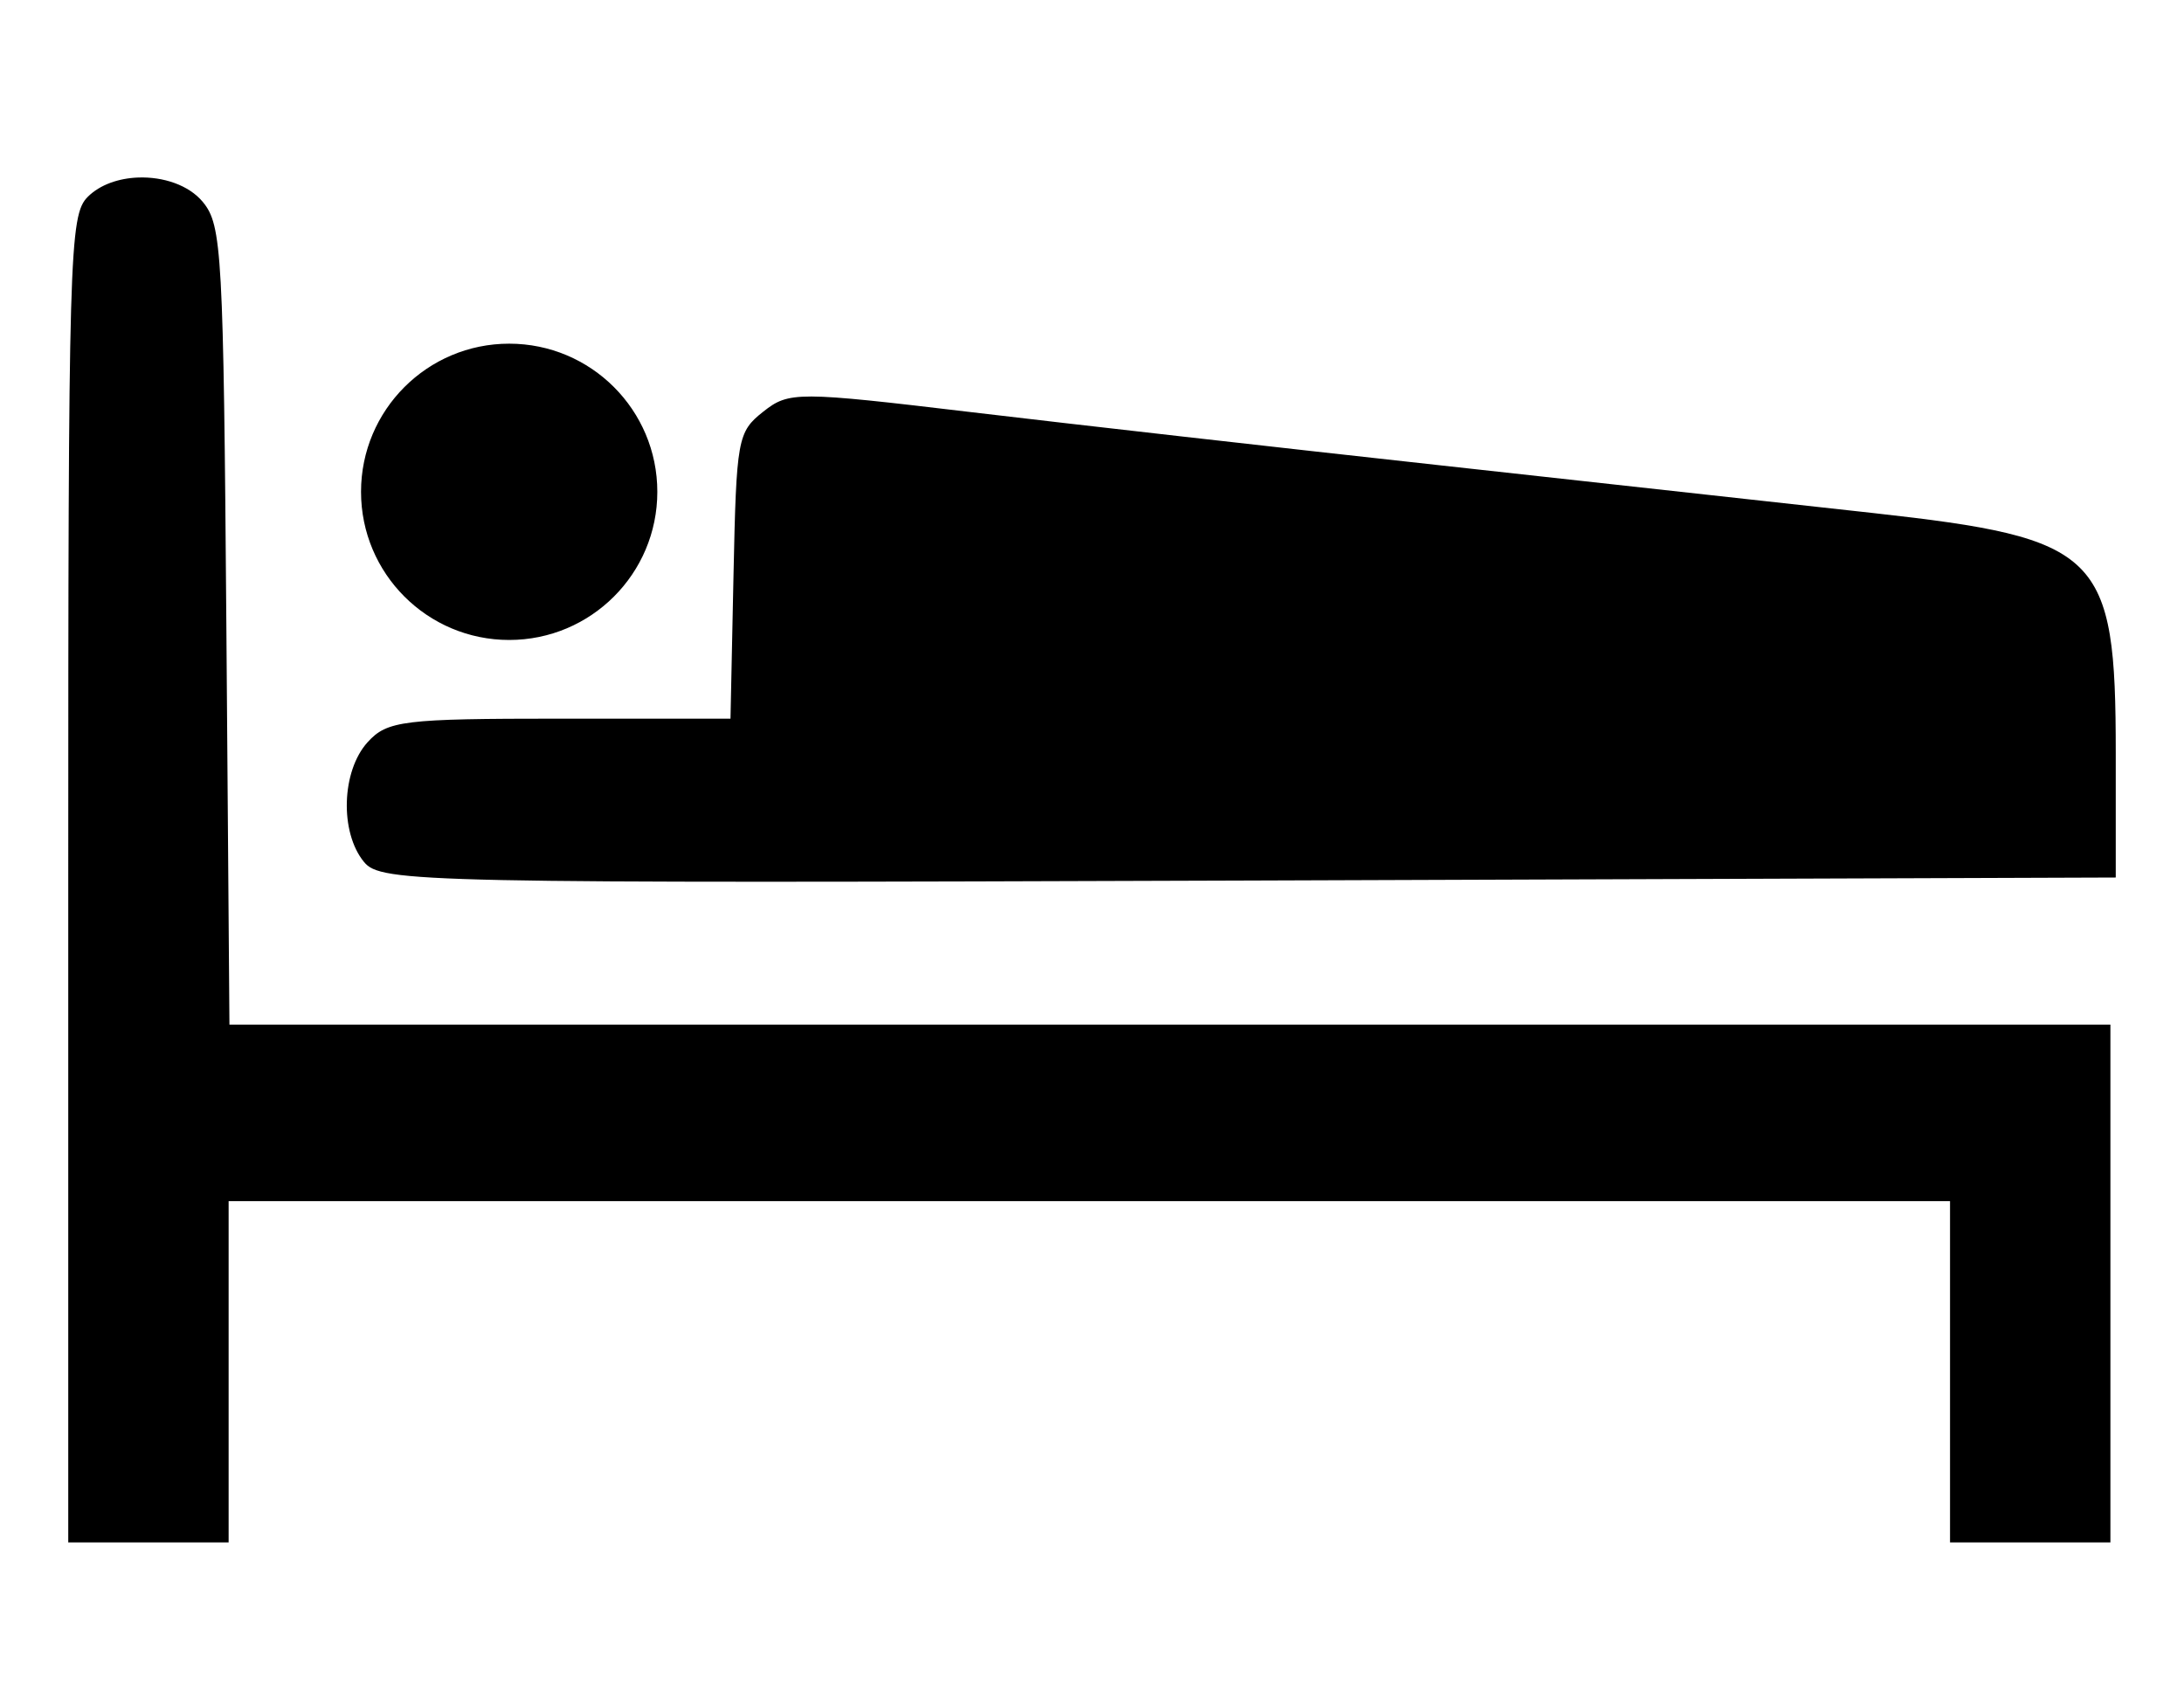
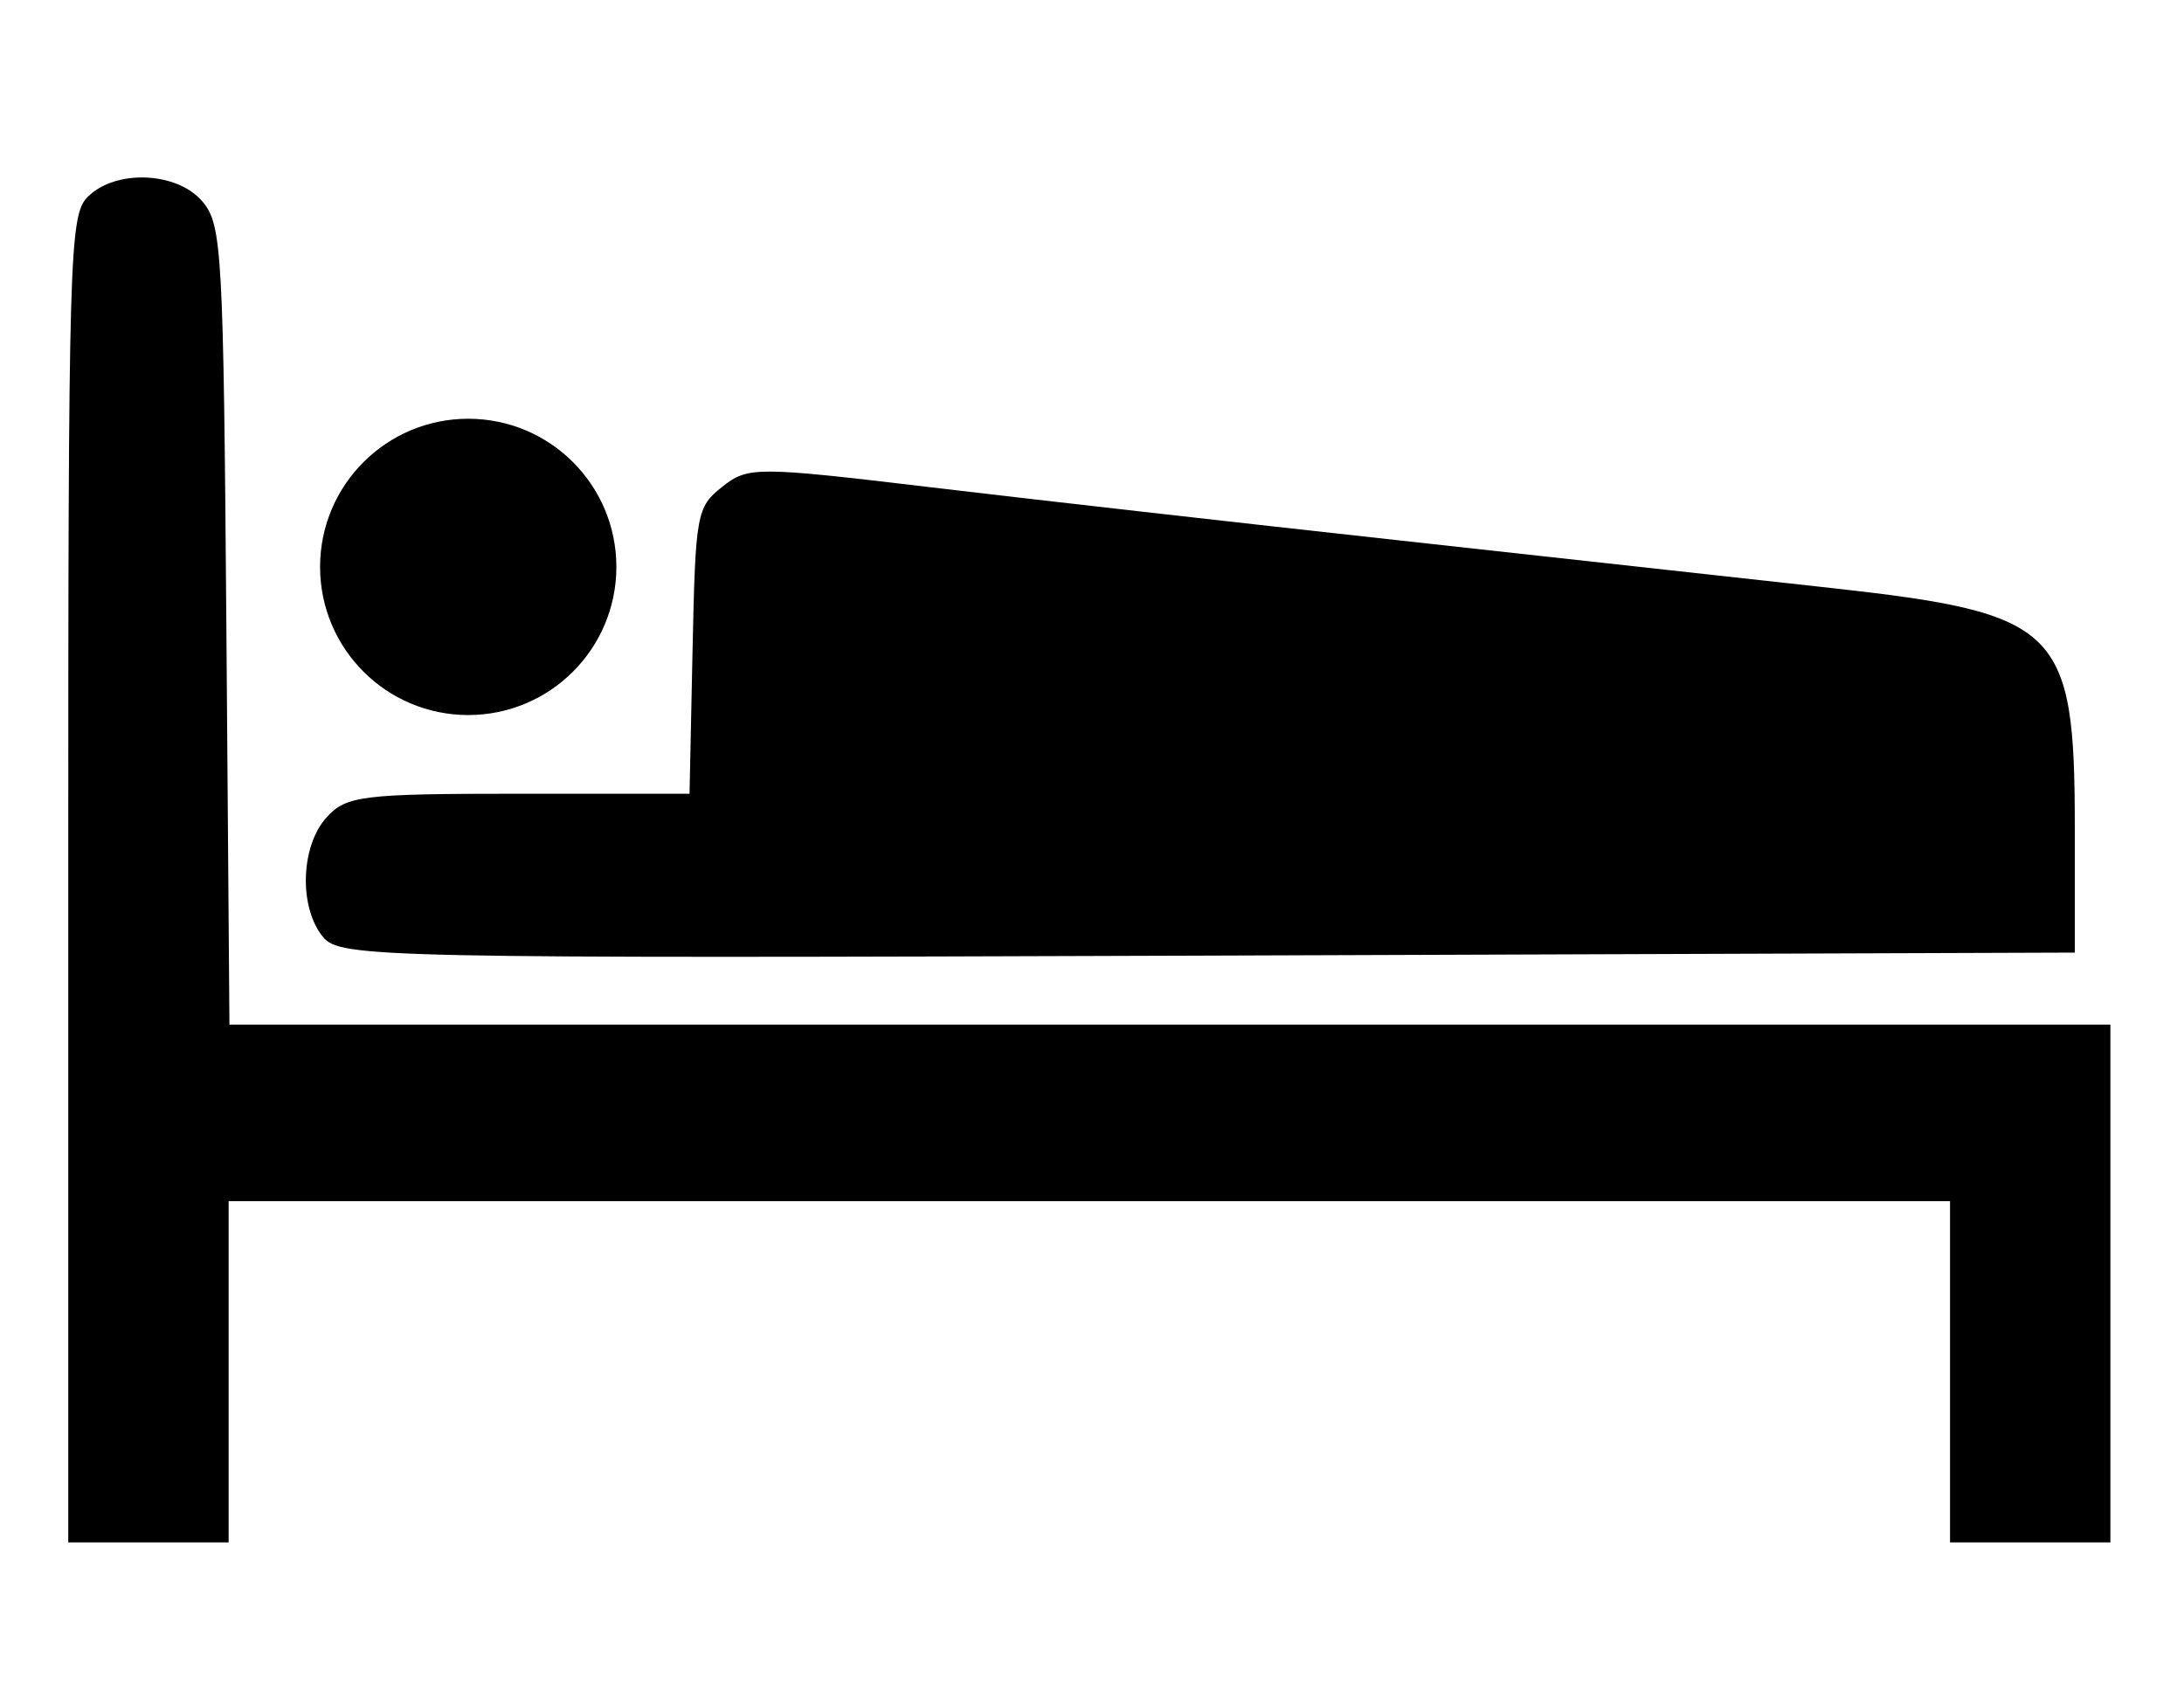
- <svg xmlns="http://www.w3.org/2000/svg" version="1.1" id="svg2" viewBox="0 0 640 500" height="500" width="640">
+ <svg xmlns="http://www.w3.org/2000/svg" width="640" height="500" viewBox="0 0 640 500" id="svg2" version="1.1">
  <defs id="defs4" />
-   <g transform="translate(0,-552.3622)" id="layer1">
-     <path d="m 192.623,696.486 a 43.413,43.413 0 0 1 -43.413,43.413 43.413,43.413 0 0 1 -43.413,-43.413 43.413,43.413 0 0 1 43.413,-43.413 43.413,43.413 0 0 1 43.413,43.413 z m 45.187,-27.93 c -7.925,-0.02 -10.385,1.468 -14.154,4.448 -7.519,5.944 -7.868,7.867 -8.713,48.073 l -0.879,41.881 -50.034,0 c -45.856,0 -50.558,0.577 -56.301,6.898 -7.669,8.441 -8.212,26.402 -1.063,35.096 4.976,6.052 16.251,6.289 259.267,5.445 L 620,809.513 l 0,-36.569 c 0,-58.428 -4.458,-62.837 -71.044,-70.235 -24.685,-2.743 -82.247,-9.086 -127.913,-14.097 -45.666,-5.01 -106.997,-11.966 -136.292,-15.456 -25.629,-3.053 -39.017,-4.58 -46.942,-4.6 z M 40.5,604.382 c -5.668,0.208 -11.173,2.065 -14.769,5.647 C 20.308,615.43 20,626.18 20,810.047 l 0,194.315 23.5,0 23.498,0 0,-50.006 0,-50.006 252.219,0 252.219,0 0,50.006 0,50.006 23.498,0 23.5,0 0,-75.872 0,-75.869 -275.601,0 -275.598,0 -0.902,-116.894 c -0.843,-109.33 -1.289,-117.366 -6.871,-124.151 -4.119,-5.007 -11.675,-7.462 -18.962,-7.194 z" style="fill:#000000;stroke:none" id="path4232" />
-   </g>
+   <path id="path4212" d="m 180.623,166.124 a 43.413,43.413 0 0 1 -43.413,43.413 43.413,43.413 0 0 1 -43.413,-43.413 43.413,43.413 0 0 1 43.413,-43.413 43.413,43.413 0 0 1 43.413,43.413 z" style="fill:#000000;stroke:none" />
+   <path id="path4210" d="m 225.809,138.194 c -7.925,-0.02 -10.385,1.468 -14.154,4.448 -7.519,5.944 -7.868,7.867 -8.713,48.073 l -0.879,41.881 -50.034,0 c -45.856,0 -50.558,0.577 -56.301,6.898 -7.669,8.441 -8.212,26.402 -1.063,35.096 4.976,6.052 16.251,6.289 259.267,5.445 L 608,279.151 l 0,-36.569 c 0,-58.428 -4.458,-62.837 -71.044,-70.235 -24.685,-2.743 -82.247,-9.086 -127.913,-14.097 -45.666,-5.01 -106.997,-11.966 -136.292,-15.456 -25.629,-3.053 -39.017,-4.58 -46.942,-4.6 z" style="fill:#000000;stroke:none" />
+   <path id="path4232" d="M 40.5,52.02 C 34.832,52.228 29.326,54.084 25.73,57.667 20.308,63.067 20,73.818 20,257.685 l 0,194.315 23.5,0 23.498,0 0,-50.006 0,-50.006 252.219,0 252.219,0 0,50.006 0,50.006 23.498,0 23.5,0 0,-75.872 0,-75.869 -275.601,0 -275.598,0 -0.902,-116.894 C 65.49,74.034 65.044,65.999 59.462,59.213 55.343,54.206 47.787,51.752 40.5,52.02 Z" style="fill:#000000;stroke:none" />
</svg>
